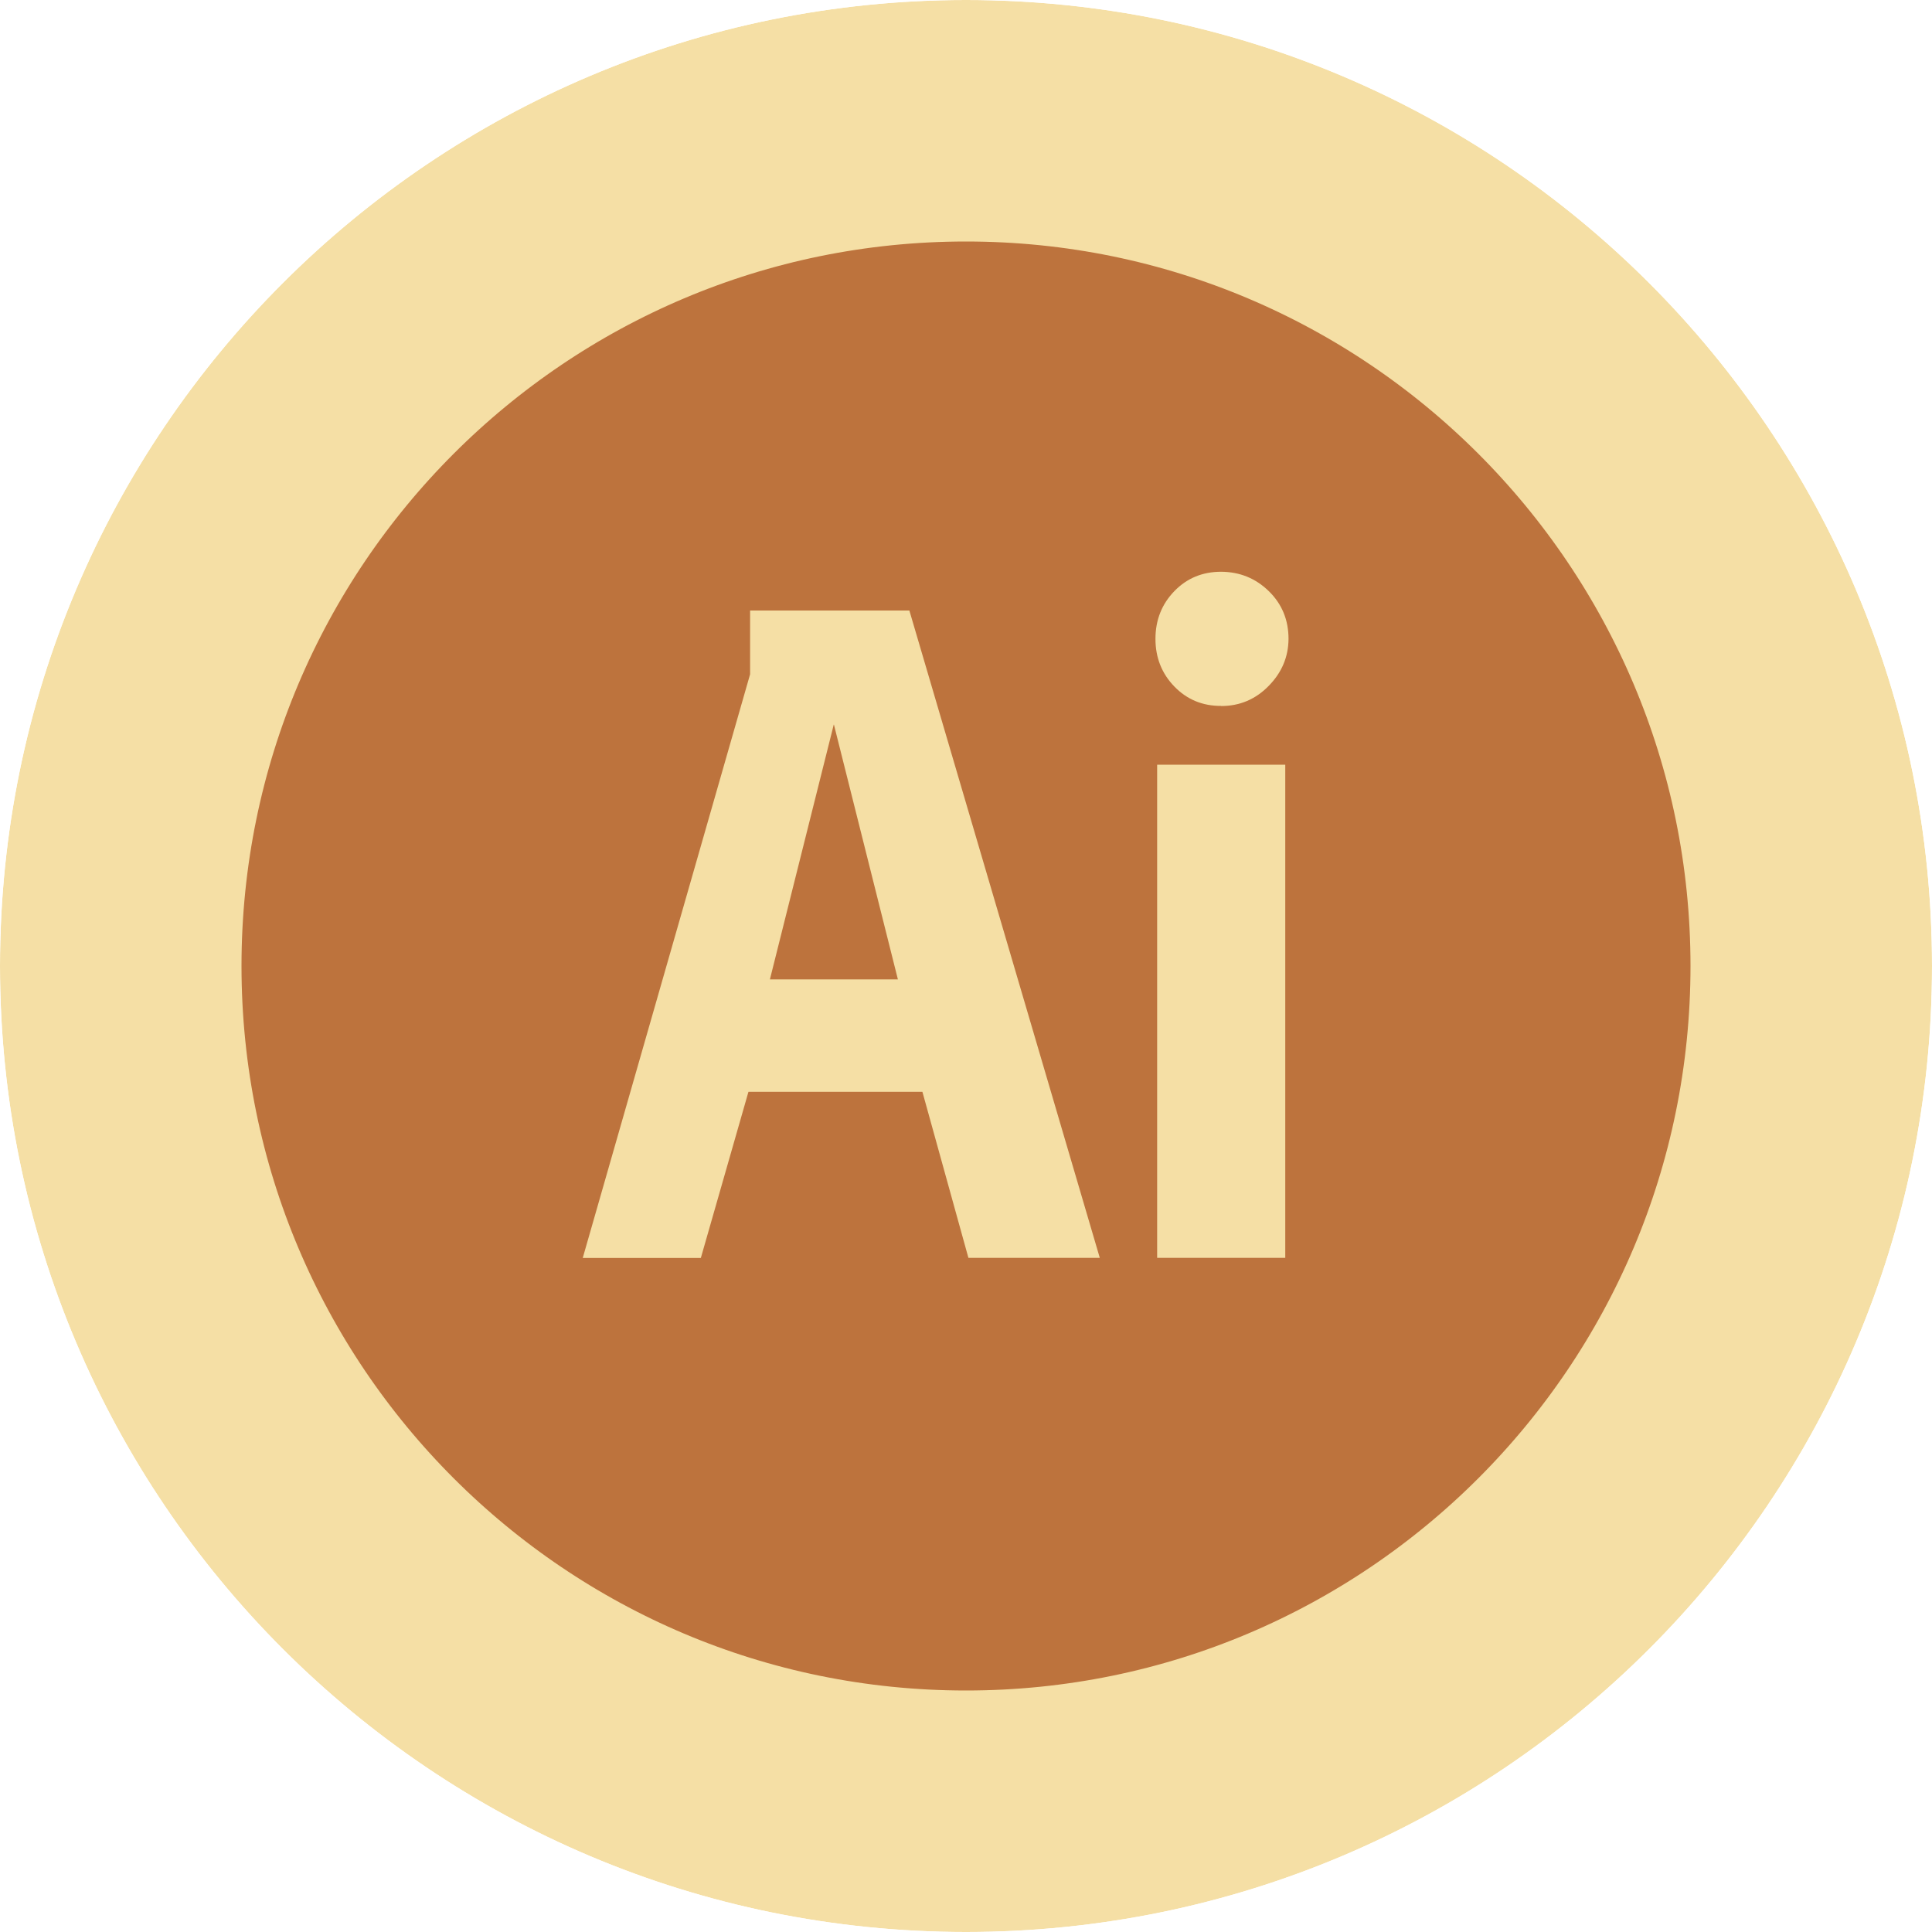
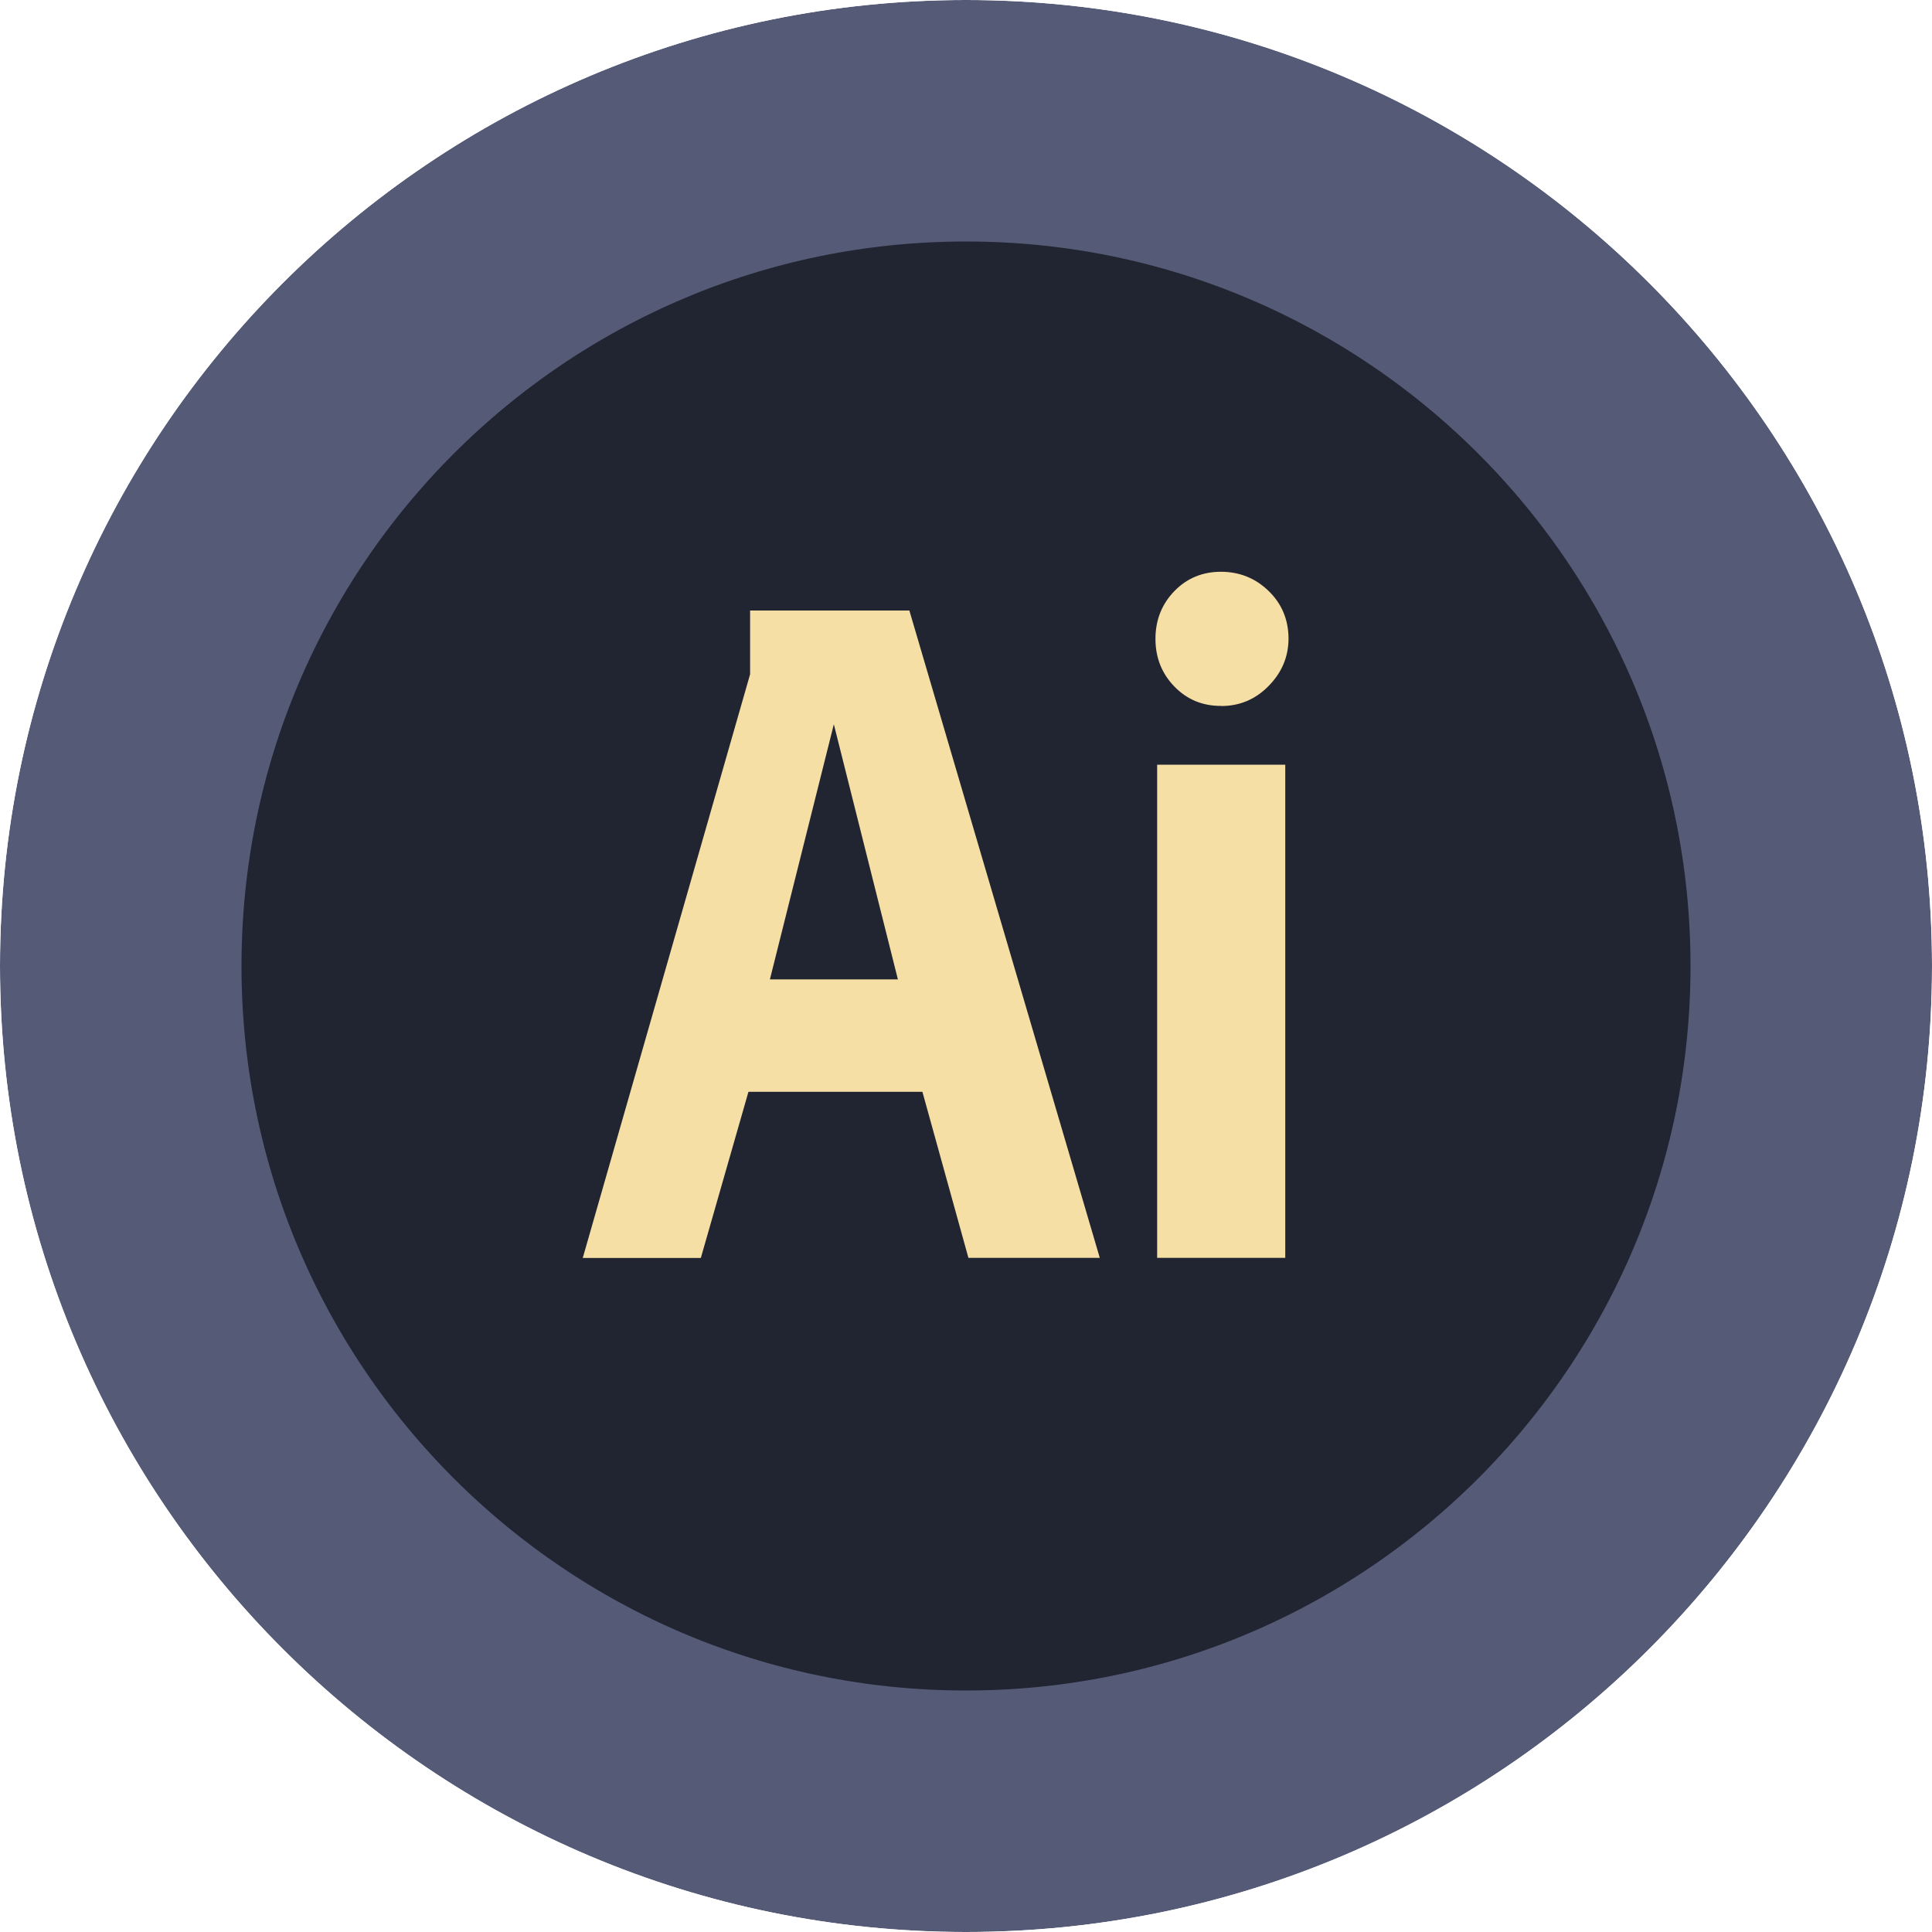
<svg xmlns="http://www.w3.org/2000/svg" width="16" height="16" viewBox="0 0 16 16" fill="none">
  <g id="ai">
    <mask id="mask0" mask-type="alpha" maskUnits="userSpaceOnUse" x="0" y="0" width="16" height="16">
      <circle id="Ellipse" cx="8" cy="8" r="8" fill="#212431" />
    </mask>
    <g mask="url(#mask0)">
      <g id="Group">
-         <path id="Shape" d="M8 1C11.866 1 15 4.134 15 8C15 11.866 11.866 15 8 15C4.134 15 1 11.866 1 8C1 4.134 4.134 1 8 1Z" fill="#BD733D" stroke="#F5DFA5" stroke-width="2" />
+         <path id="Shape" d="M8 1C11.866 1 15 4.134 15 8C15 11.866 11.866 15 8 15C4.134 15 1 11.866 1 8C1 4.134 4.134 1 8 1Z" fill="#212431" stroke="#555B77" stroke-width="2" />
        <path id="Path" fill-rule="evenodd" clip-rule="evenodd" d="M10.113 5.847C10.267 5.847 10.399 5.791 10.507 5.68C10.616 5.569 10.67 5.439 10.671 5.291C10.671 5.133 10.616 5.001 10.507 4.895C10.398 4.789 10.267 4.736 10.113 4.735C9.959 4.735 9.83 4.788 9.726 4.895C9.622 5.002 9.569 5.134 9.569 5.291C9.569 5.447 9.622 5.579 9.726 5.686C9.83 5.793 9.959 5.847 10.113 5.846V5.846V5.847Z" fill="#F5DFA5" />
        <path id="Path_2" fill-rule="evenodd" clip-rule="evenodd" d="M9.583 6.333H10.644V10.417H9.583V6.333V6.333Z" fill="#F5DFA5" />
        <path id="Combined Shape" fill-rule="evenodd" clip-rule="evenodd" d="M7.639 9.042H6.199L6.198 9.043L5.804 10.418H4.826L6.212 5.584V5.056H7.531L9.108 10.417H8.02L7.639 9.042ZM7.436 8.111L6.906 6H6.905L6.376 8.111H7.436Z" fill="#F5DFA5" />
      </g>
    </g>
  </g>
</svg>
